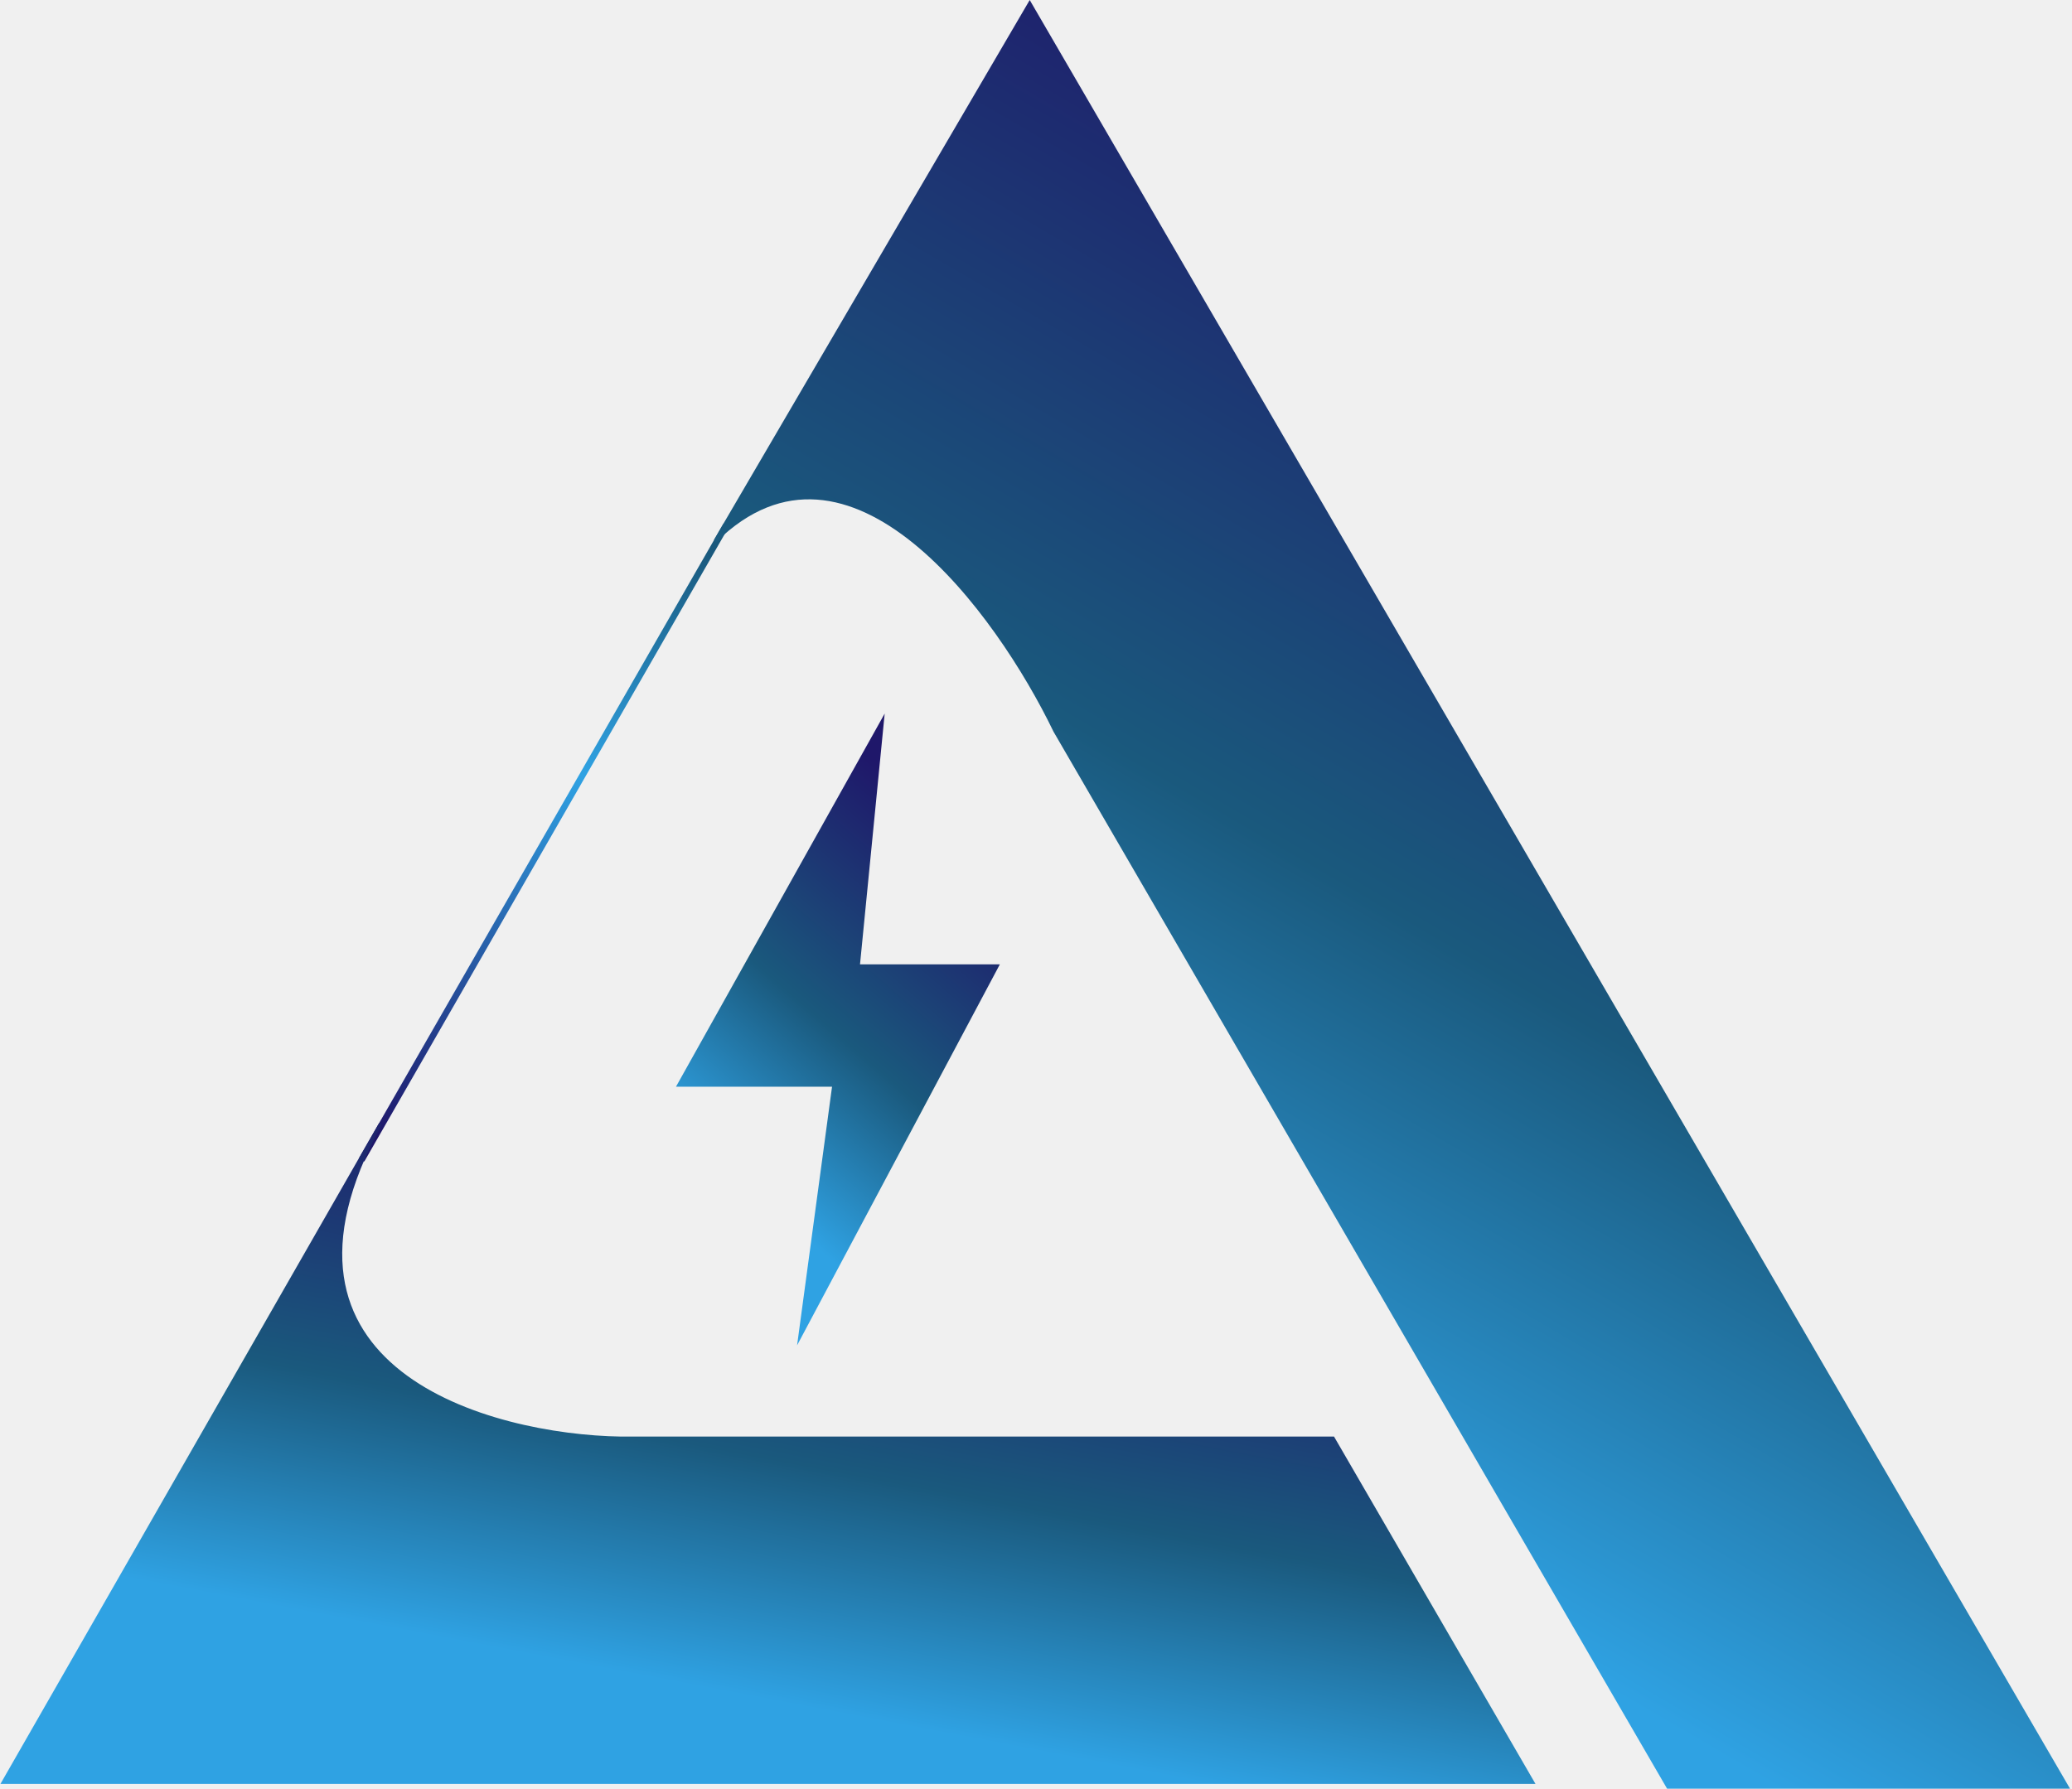
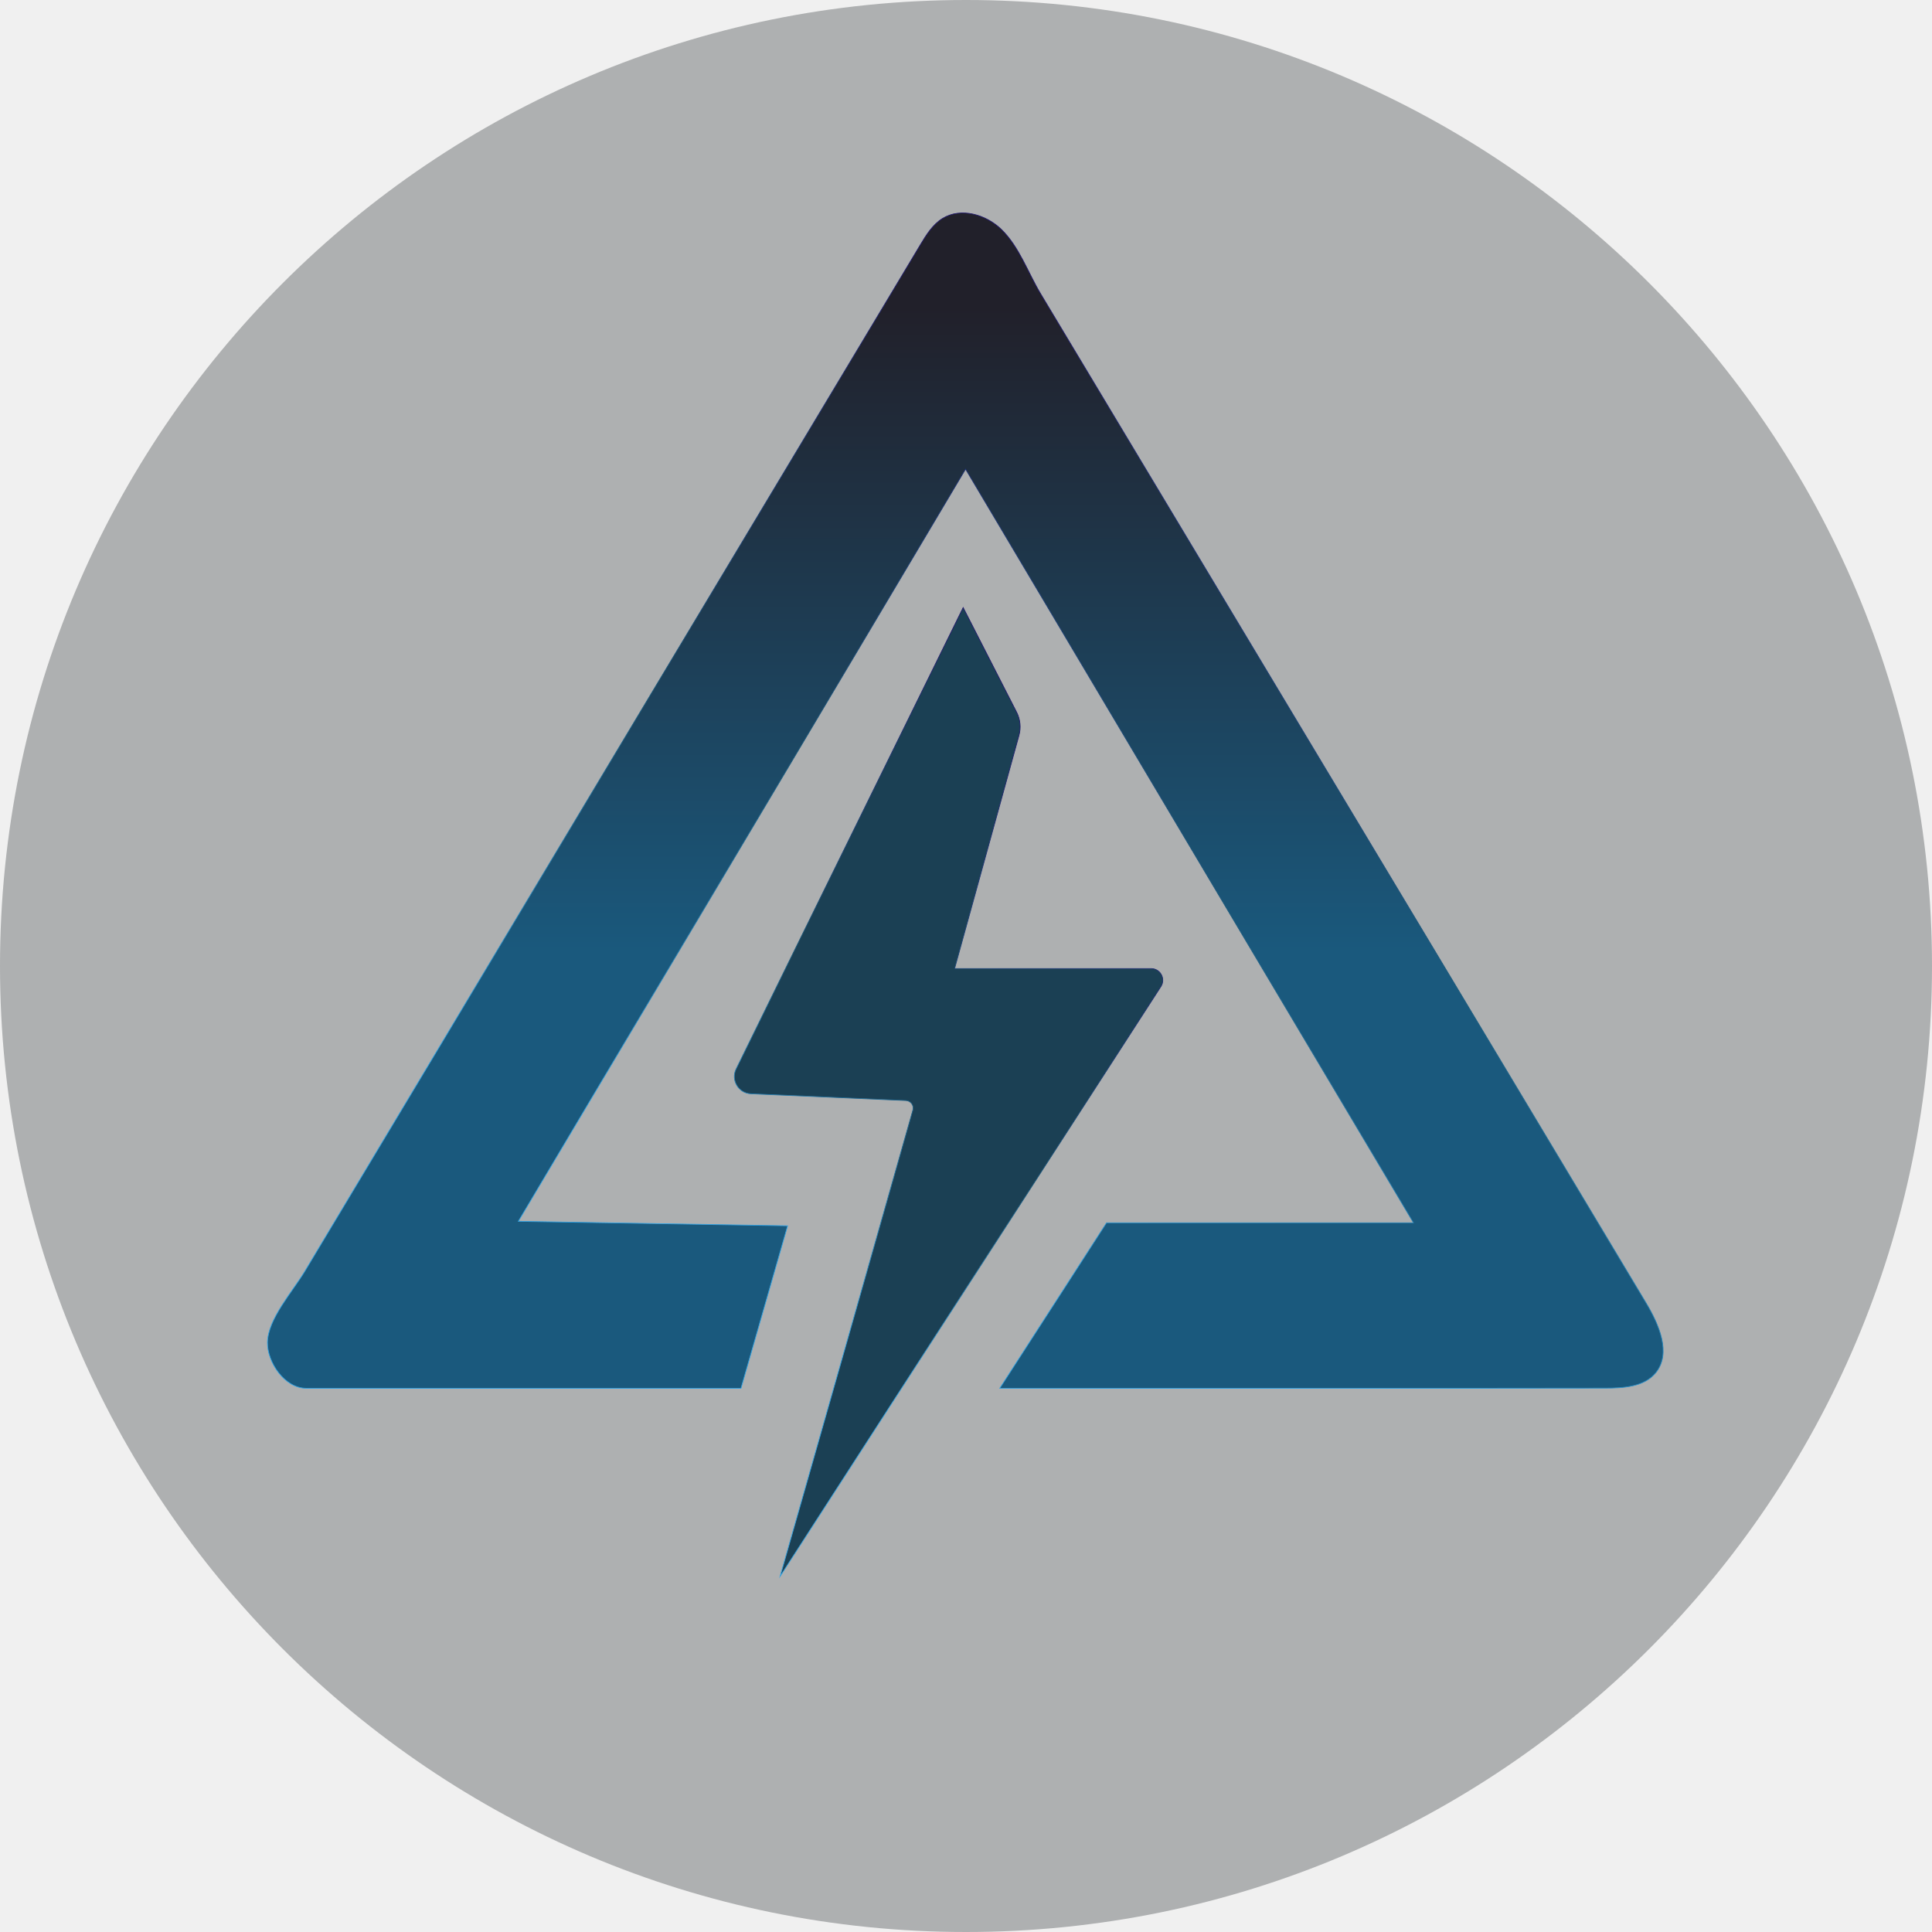
- <svg xmlns="http://www.w3.org/2000/svg" width="659" height="569" viewBox="0 0 659 569" fill="none">
-   <path d="M215 345.696L281.373 227L273.526 306.781H318L253.512 427.974L264.631 345.696H215Z" fill="url(#paint0_linear_155_62)" />
-   <path d="M115 369L231 167" stroke="url(#paint1_linear_155_62)" stroke-width="2" />
-   <path d="M1 567L121 357.5C77.8 435.9 155.667 456.833 197.5 457.5H424L487.5 567H1Z" fill="url(#paint2_linear_155_62)" stroke="url(#paint3_linear_155_62)" />
-   <path d="M327.5 1L227.5 172C270.3 130 317.333 194.833 335.5 232.5L530.5 568.5H657.5L327.5 1Z" fill="url(#paint4_linear_155_62)" stroke="url(#paint5_linear_155_62)" />
+ <svg xmlns="http://www.w3.org/2000/svg" width="727" height="727" viewBox="0 0 727 727" fill="none">
+   <circle cx="363.5" cy="363.5" r="363.5" fill="#AEB0B1" />
+   <g clip-path="url(#clip0_168_332)">
+     <path d="M376.199 522.403L416.393 460.132H531.879L363.337 176.514L195.046 459.567L296.378 461.266L278.828 522.406H115.276C107.068 522.406 100.559 512.58 100.648 505.182C100.756 496.328 110.154 485.957 114.684 478.401C120.735 468.313 126.783 458.223 132.834 448.135C157.033 407.779 181.231 367.423 205.43 327.07C252.378 248.779 299.324 170.487 346.269 92.199C348.537 88.418 350.947 84.489 354.706 82.184C361.595 77.961 371.023 80.716 376.821 86.342C383.502 92.826 386.841 102.645 391.575 110.53C397.642 120.639 403.707 130.751 409.771 140.86C421.903 161.081 434.034 181.302 446.163 201.523C470.426 241.966 494.687 282.408 518.95 322.85C552.431 378.661 585.915 434.469 619.396 490.28C624.257 498.383 629.007 509.189 623.069 516.538C618.739 521.894 610.881 522.347 603.992 522.358C536.36 522.471 468.727 522.403 401.095 522.403C392.798 522.403 384.498 522.403 376.201 522.403H376.199Z" fill="url(#paint0_linear_168_332)" stroke="url(#paint1_linear_168_332)" stroke-width="0.269" stroke-miterlimit="10" />
+     <path d="M362.434 228.625L382.545 267.987C383.923 270.688 384.241 273.807 383.436 276.731L359.216 364.461H433.15C436.629 364.461 438.73 368.315 436.842 371.239L293.549 593.168L343.505 417.762C344.012 415.985 342.724 414.202 340.88 414.121L282.562 411.595C277.868 411.393 274.93 406.435 277.004 402.221L362.434 228.625Z" fill="#1B4054" stroke="url(#paint2_linear_168_332)" stroke-width="0.269" stroke-miterlimit="10" />
+   </g>
  <defs>
-     <linearGradient id="paint0_linear_155_62" x1="266.5" y1="227" x2="154.467" y2="356.921" gradientUnits="userSpaceOnUse">
+     <linearGradient id="paint0_linear_168_332" x1="363.242" y1="80.135" x2="363.242" y2="522.423" gradientUnits="userSpaceOnUse">
+       <stop offset="0.08" stop-color="#21202A" />
+       <stop offset="0.63" stop-color="#1A597D" />
+     </linearGradient>
+     <linearGradient id="paint1_linear_168_332" x1="363.242" y1="80.135" x2="200.273" y2="518.01" gradientUnits="userSpaceOnUse">
      <stop offset="0.023" stop-color="#1F176A" />
      <stop offset="0.45" stop-color="#1A597D" />
      <stop offset="0.776" stop-color="#2FA2E3" />
      <stop offset="1" stop-color="#2FA2E3" />
    </linearGradient>
-     <linearGradient id="paint1_linear_155_62" x1="173" y1="167" x2="139.708" y2="369.065" gradientUnits="userSpaceOnUse">
-       <stop stop-color="#1A597D" />
-       <stop offset="0.374" stop-color="#2FA2E3" />
-       <stop offset="0.977" stop-color="#1F176A" />
-     </linearGradient>
-     <linearGradient id="paint2_linear_155_62" x1="244.25" y1="357.5" x2="200.88" y2="585.386" gradientUnits="userSpaceOnUse">
+     <linearGradient id="paint2_linear_168_332" x1="356.94" y1="228.625" x2="151.491" y2="434.222" gradientUnits="userSpaceOnUse">
      <stop offset="0.023" stop-color="#1F176A" />
      <stop offset="0.45" stop-color="#1A597D" />
      <stop offset="0.776" stop-color="#2FA2E3" />
      <stop offset="1" stop-color="#2FA2E3" />
    </linearGradient>
-     <linearGradient id="paint3_linear_155_62" x1="244.25" y1="357.5" x2="200.88" y2="585.386" gradientUnits="userSpaceOnUse">
-       <stop offset="0.023" stop-color="#1F176A" />
-       <stop offset="0.45" stop-color="#1A597D" />
-       <stop offset="0.776" stop-color="#2FA2E3" />
-       <stop offset="1" stop-color="#2FA2E3" />
-     </linearGradient>
-     <linearGradient id="paint4_linear_155_62" x1="442.5" y1="1" x2="164.115" y2="478.291" gradientUnits="userSpaceOnUse">
-       <stop offset="0.023" stop-color="#1F176A" />
-       <stop offset="0.45" stop-color="#1A597D" />
-       <stop offset="0.776" stop-color="#2FA2E3" />
-       <stop offset="1" stop-color="#2FA2E3" />
-     </linearGradient>
-     <linearGradient id="paint5_linear_155_62" x1="442.5" y1="1" x2="164.115" y2="478.291" gradientUnits="userSpaceOnUse">
-       <stop offset="0.023" stop-color="#1F176A" />
-       <stop offset="0.45" stop-color="#1A597D" />
-       <stop offset="0.776" stop-color="#2FA2E3" />
-       <stop offset="1" stop-color="#2FA2E3" />
-     </linearGradient>
+     <clipPath id="clip0_168_332">
+       <rect width="525.456" height="514" fill="white" transform="translate(100.513 80)" />
+     </clipPath>
  </defs>
</svg>
